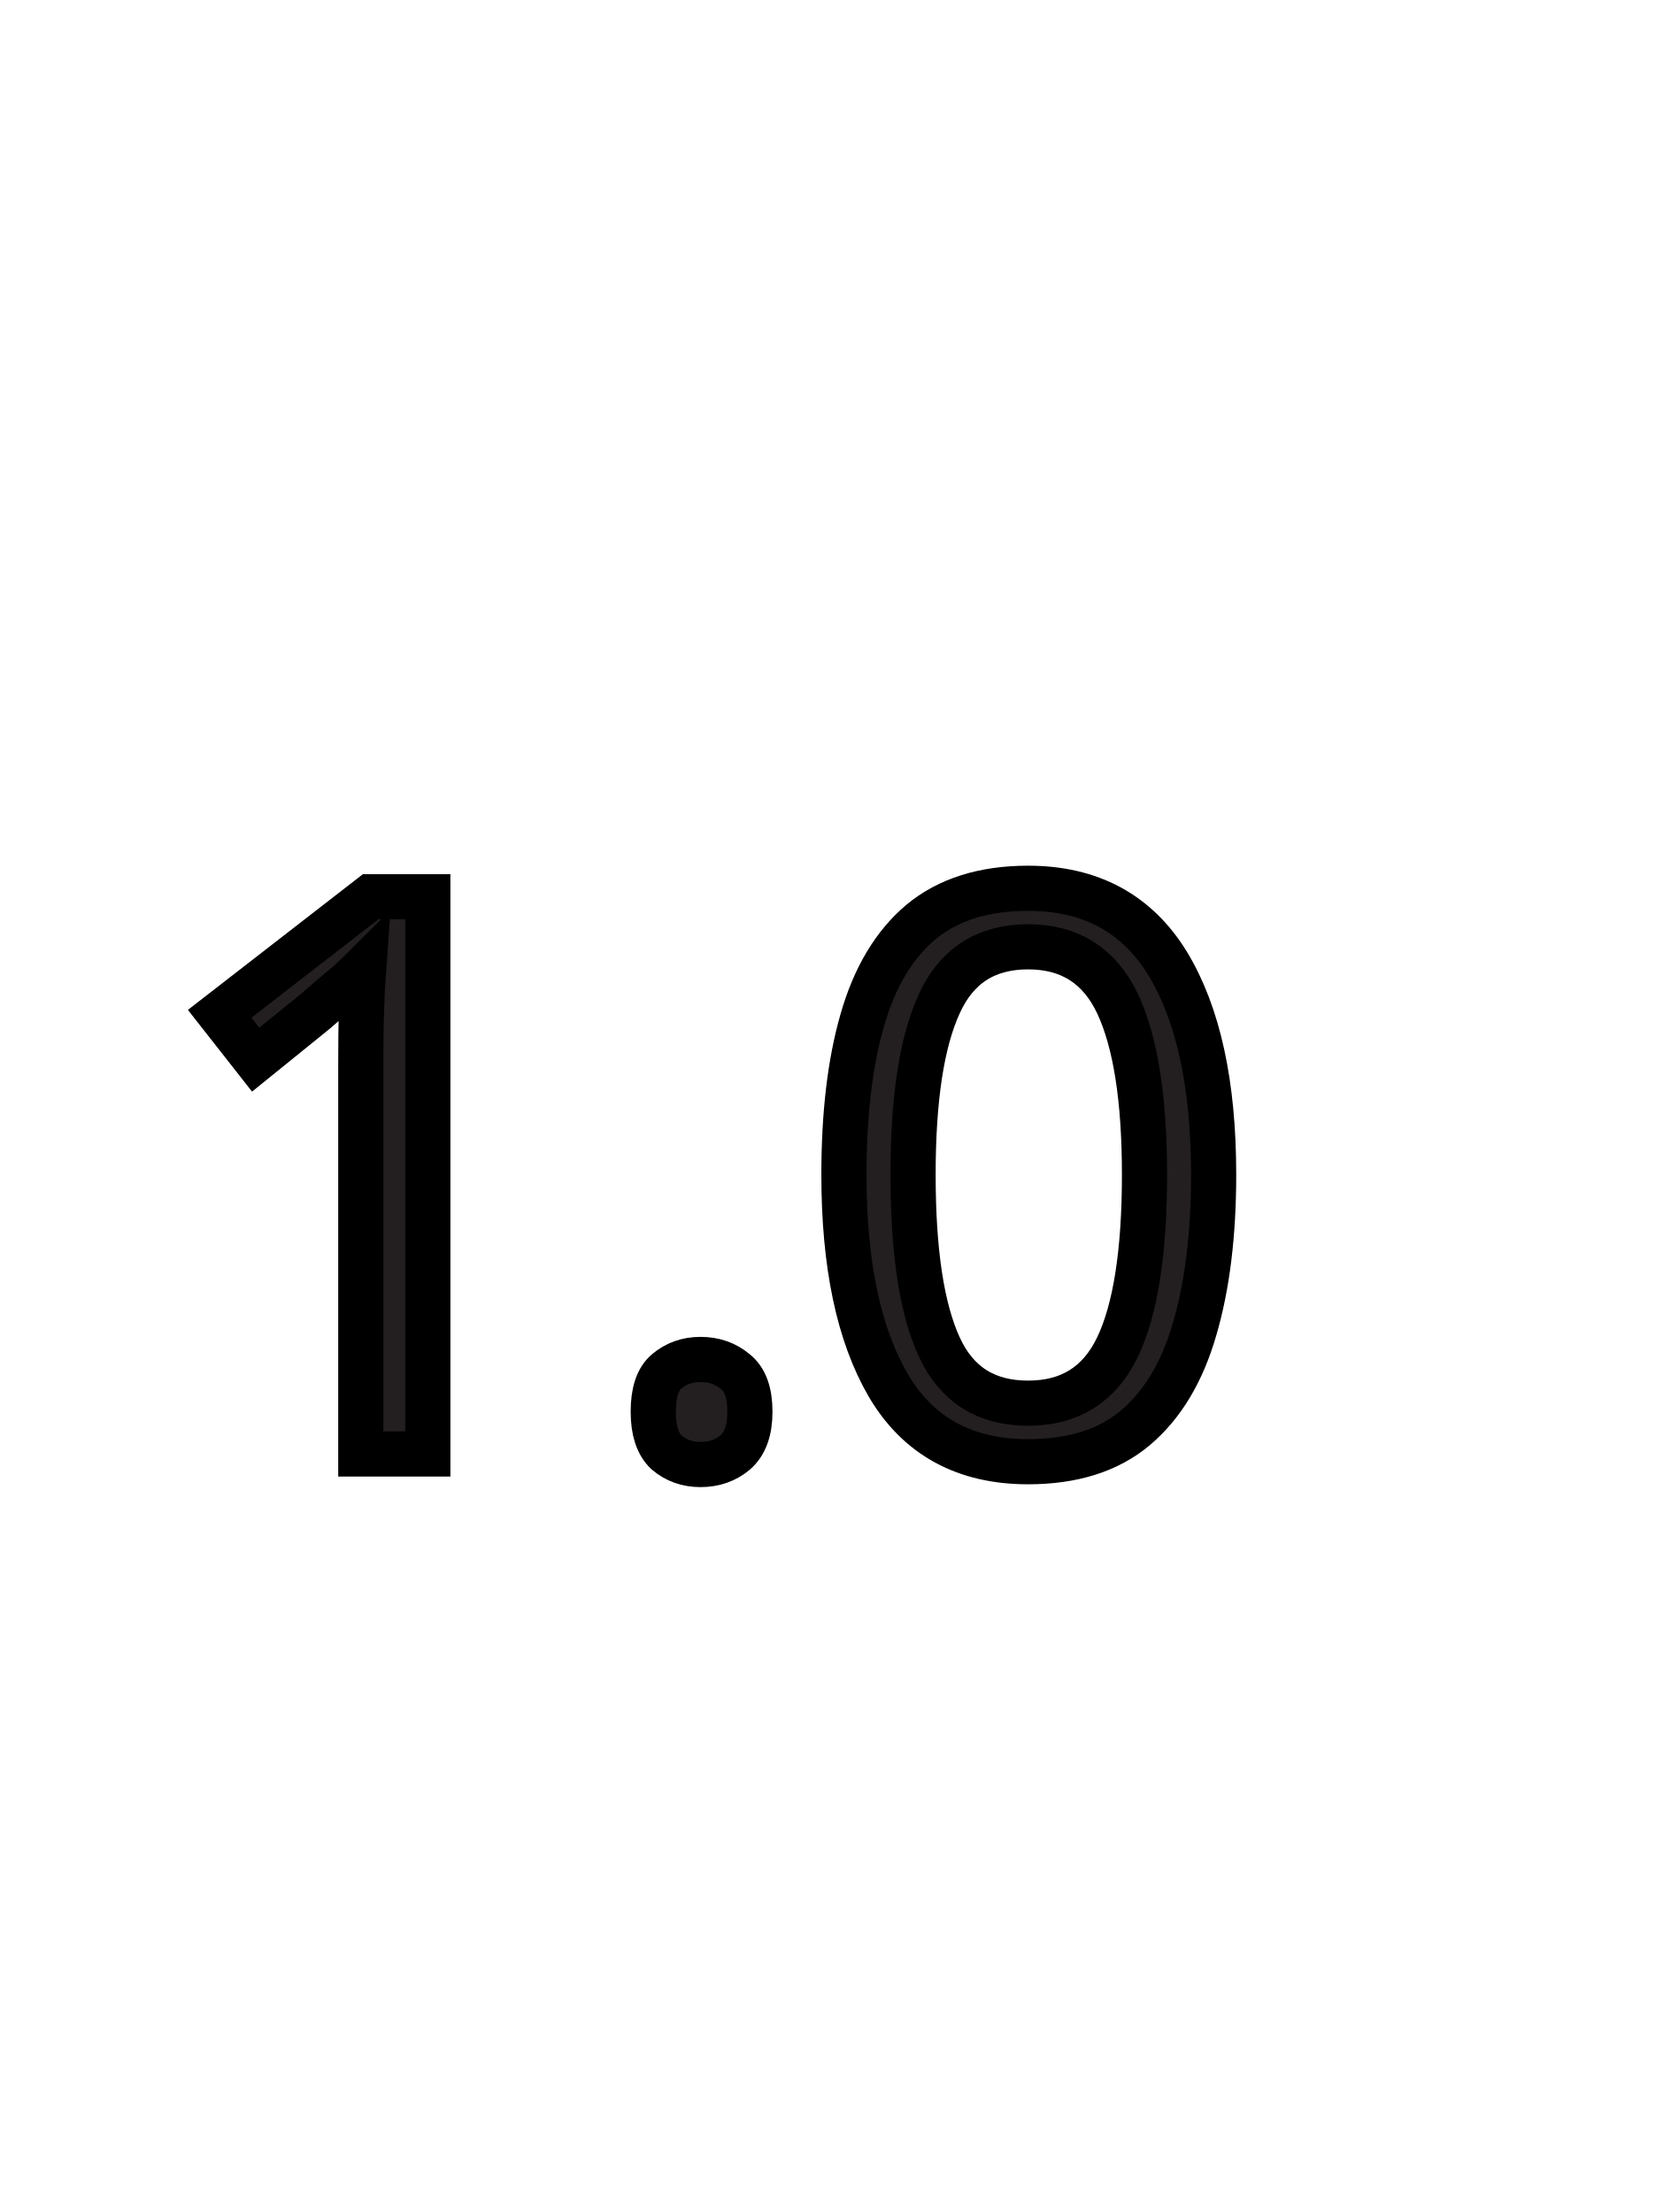
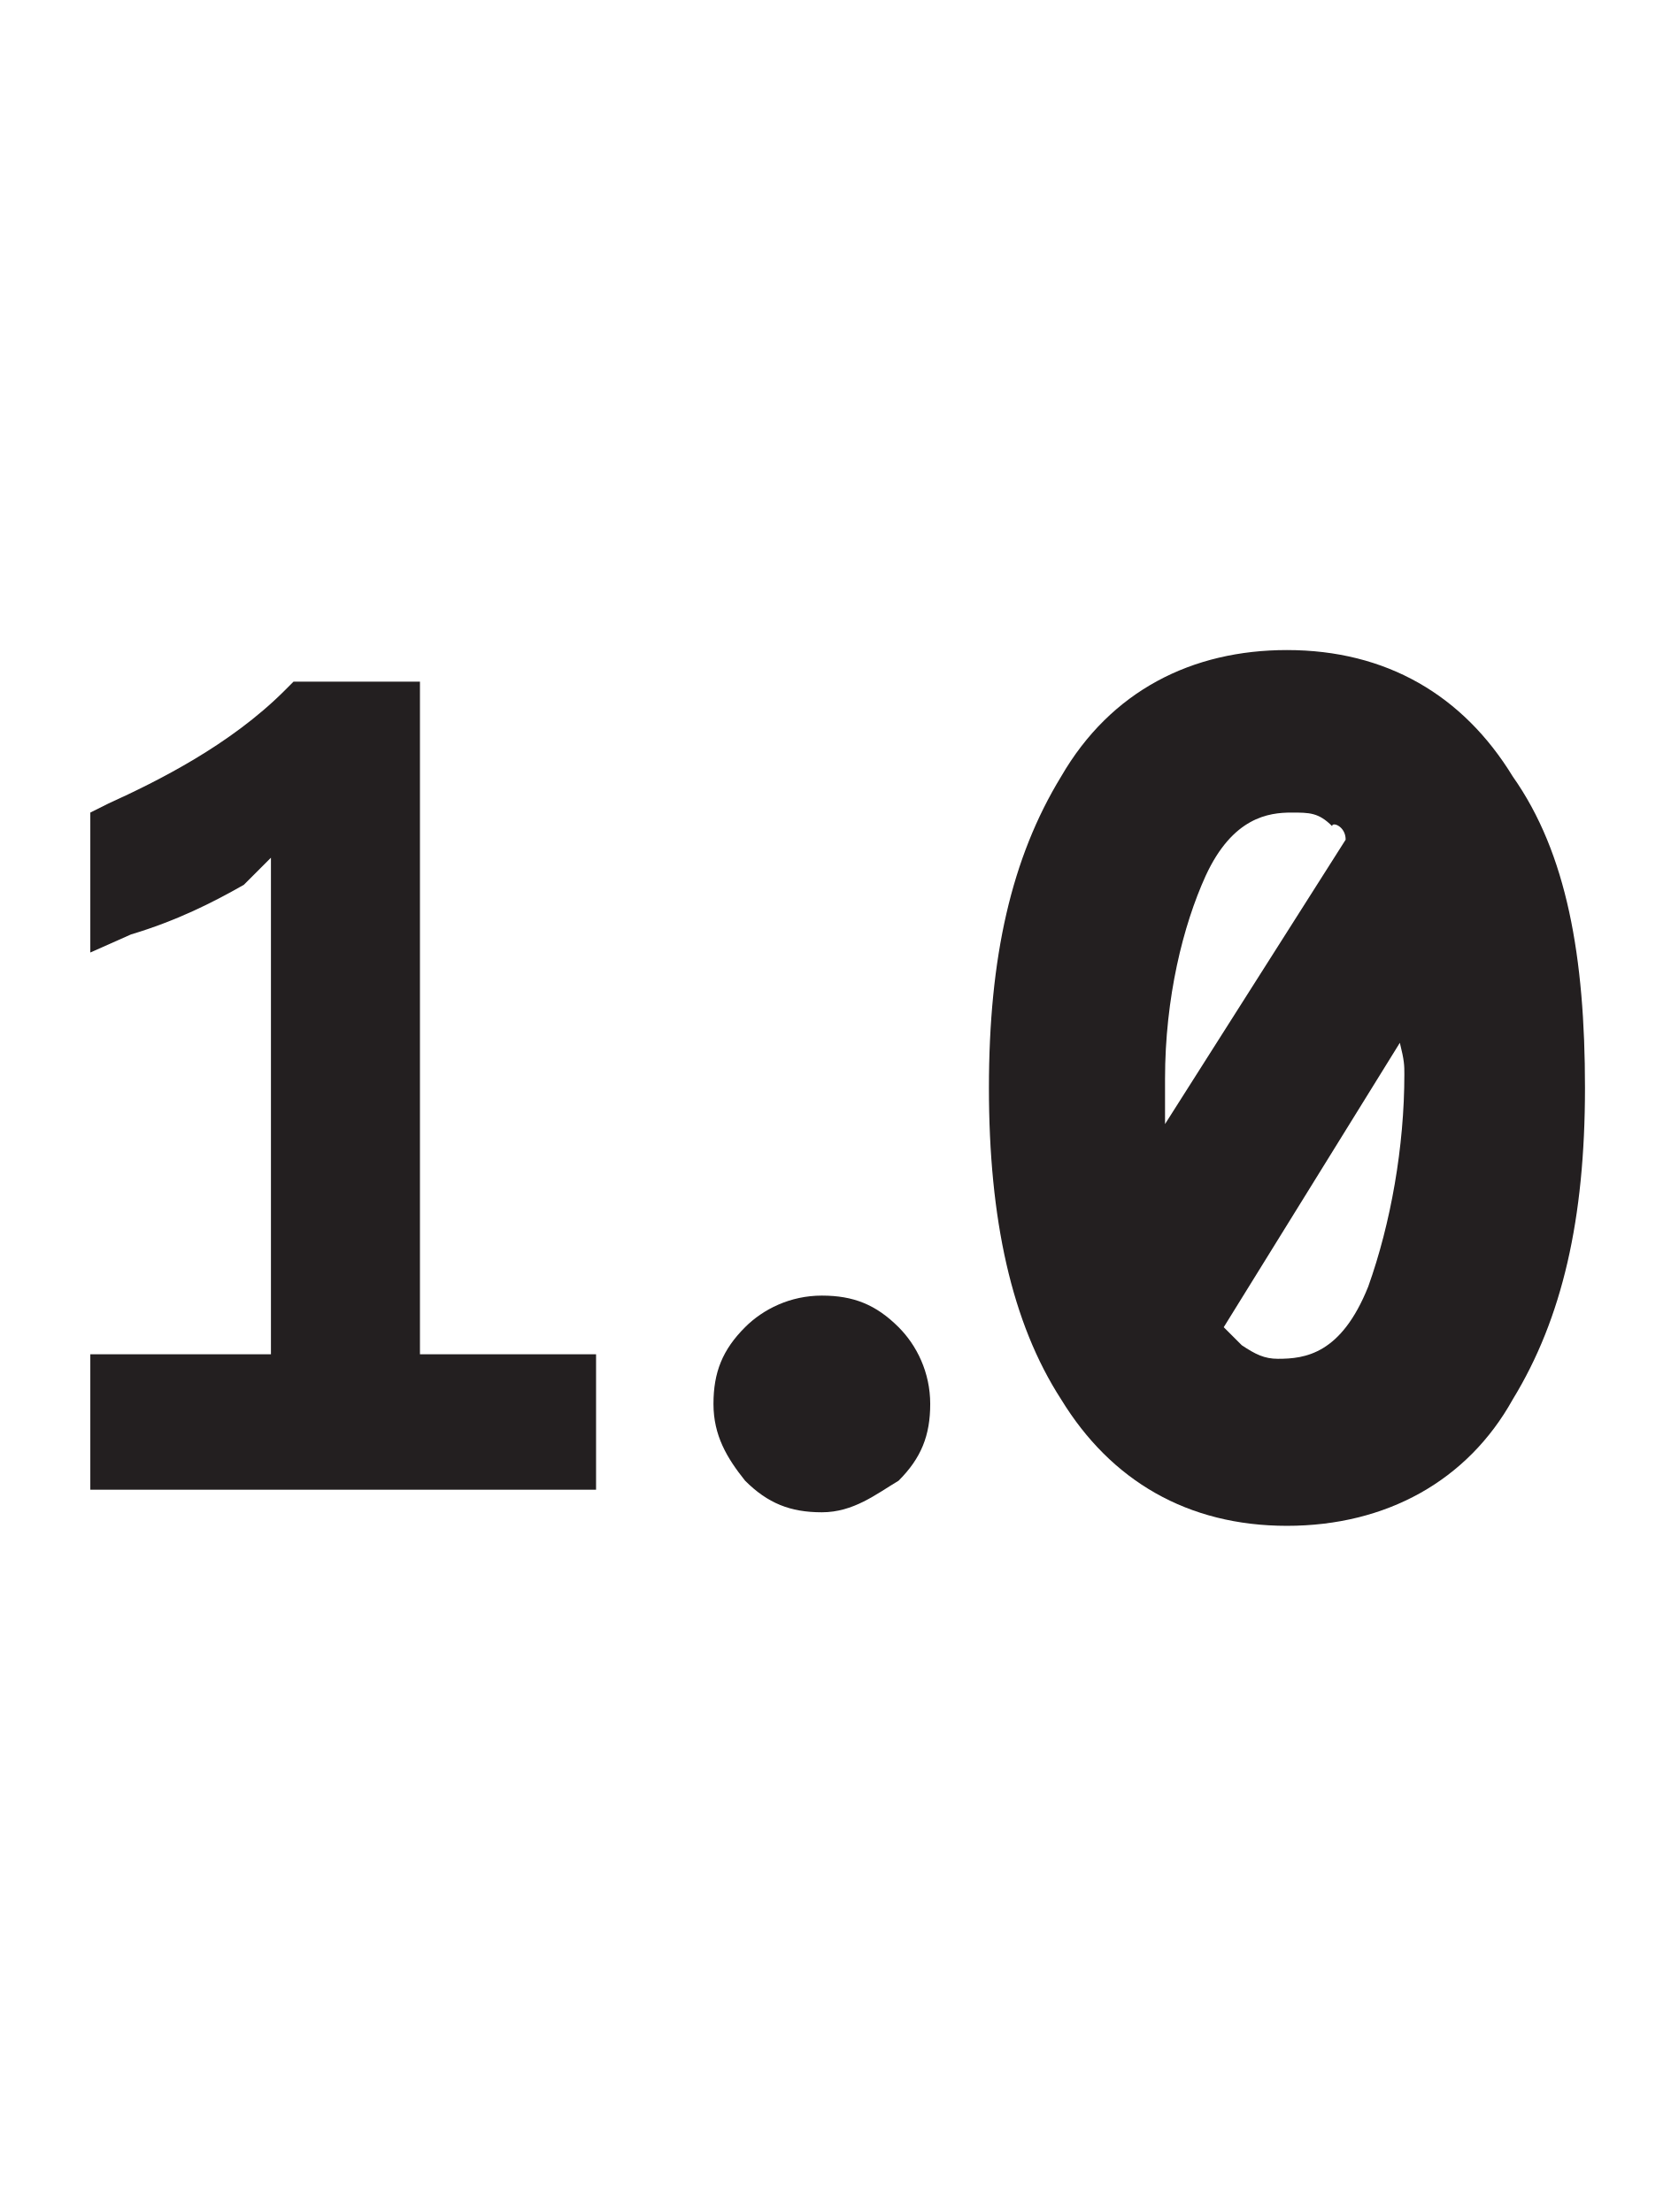
<svg xmlns="http://www.w3.org/2000/svg" version="1.1" id="Layer_1" x="0px" y="0px" width="37px" height="49px" viewBox="0 0 37 49" style="enable-background:new 0 0 37 49;" xml:space="preserve">
  <style type="text/css">
- 	.st0{fill:#231F20;stroke:#000000;stroke-miterlimit:10;}
- 	.st1{font-family:'Monaco';}
- 	.st2{font-size:17.277px;}
+ 	.st0{fill:#231F20;}
</style>
-   <text transform="matrix(1 0 0 1 3.3335 32.208)" class="st0 st1 st2">1.0</text>
+   <path class="st0" d="M2,33V30h4v-11l-0.5,0.5H5.5l-0.1,0.1c-0.7,0.4-1.5,0.8-2.5,1.1L2,21.1V18l0.4-0.2c1.1-0.5,2.7-1.3,3.9-2.5  l0.2-0.2h2.8V30h3.9V33H2z" />
+   <path class="st0" d="M18.2,33.5c-0.7,0-1.2-0.2-1.7-0.7c-0.4-0.5-0.7-1-0.7-1.7s0.2-1.2,0.7-1.7c0.4-0.4,1-0.7,1.7-0.7  c0.7,0,1.2,0.2,1.7,0.7c0.4,0.4,0.7,1,0.7,1.7s-0.2,1.2-0.7,1.7C19.4,33.1,18.9,33.5,18.2,33.5z" />
+   <path class="st0" d="M33.5,17.2c-1.1-1.8-2.8-2.8-5-2.8c-2.1,0-3.9,0.9-5,2.8c-1.1,1.8-1.6,4-1.6,6.9s0.5,5.2,1.6,6.9  c1.1,1.8,2.8,2.8,5,2.8s4-1,5-2.8c1.1-1.8,1.6-4,1.6-6.9S34.7,18.9,33.5,17.2z M31.1,23.8c0,1.6-0.3,3.3-0.8,4.7  c-0.6,1.5-1.4,1.6-2,1.6c-0.3,0-0.5-0.1-0.8-0.3c-0.1-0.1-0.3-0.3-0.4-0.4l3.9-6.3C31.1,23.5,31.1,23.6,31.1,23.8z M29.8,18.6  l-4,6.3c0-0.4,0-0.6,0-1c0-1.8,0.4-3.4,0.9-4.5c0.6-1.3,1.4-1.4,1.9-1.4c0.4,0,0.6,0,0.9,0.3C29.5,18.2,29.8,18.3,29.8,18.6z" />
</svg>
